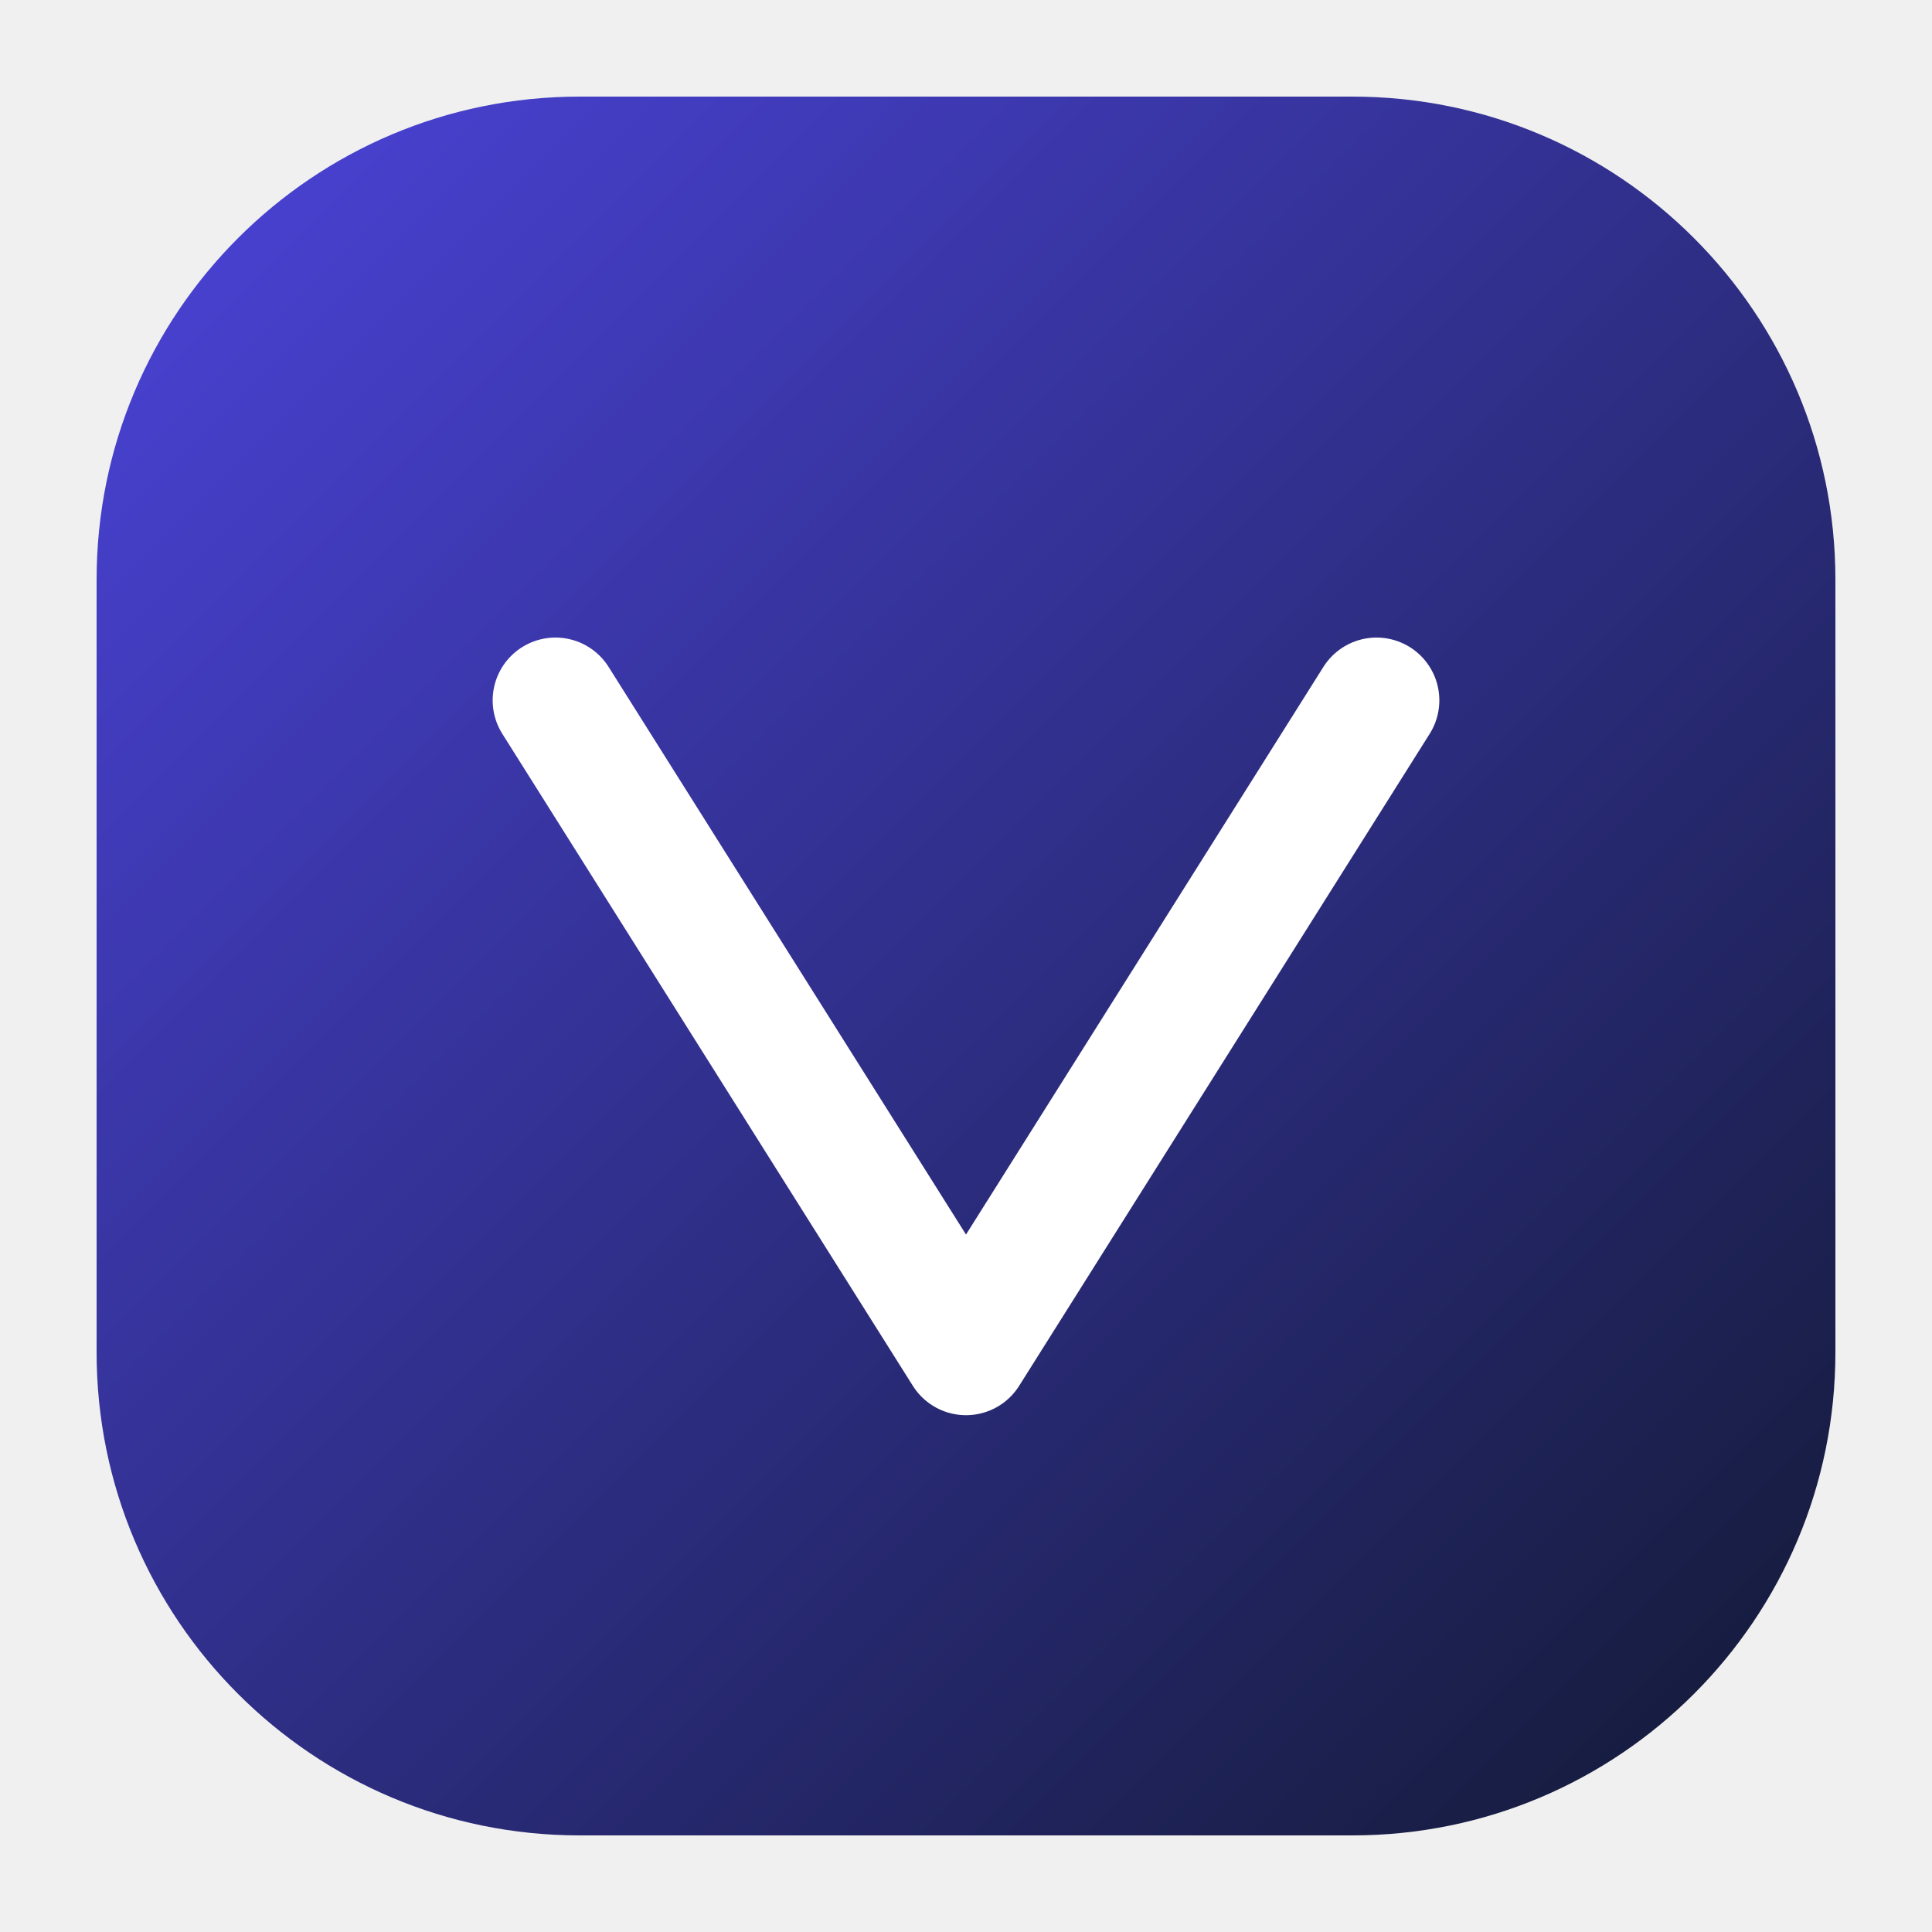
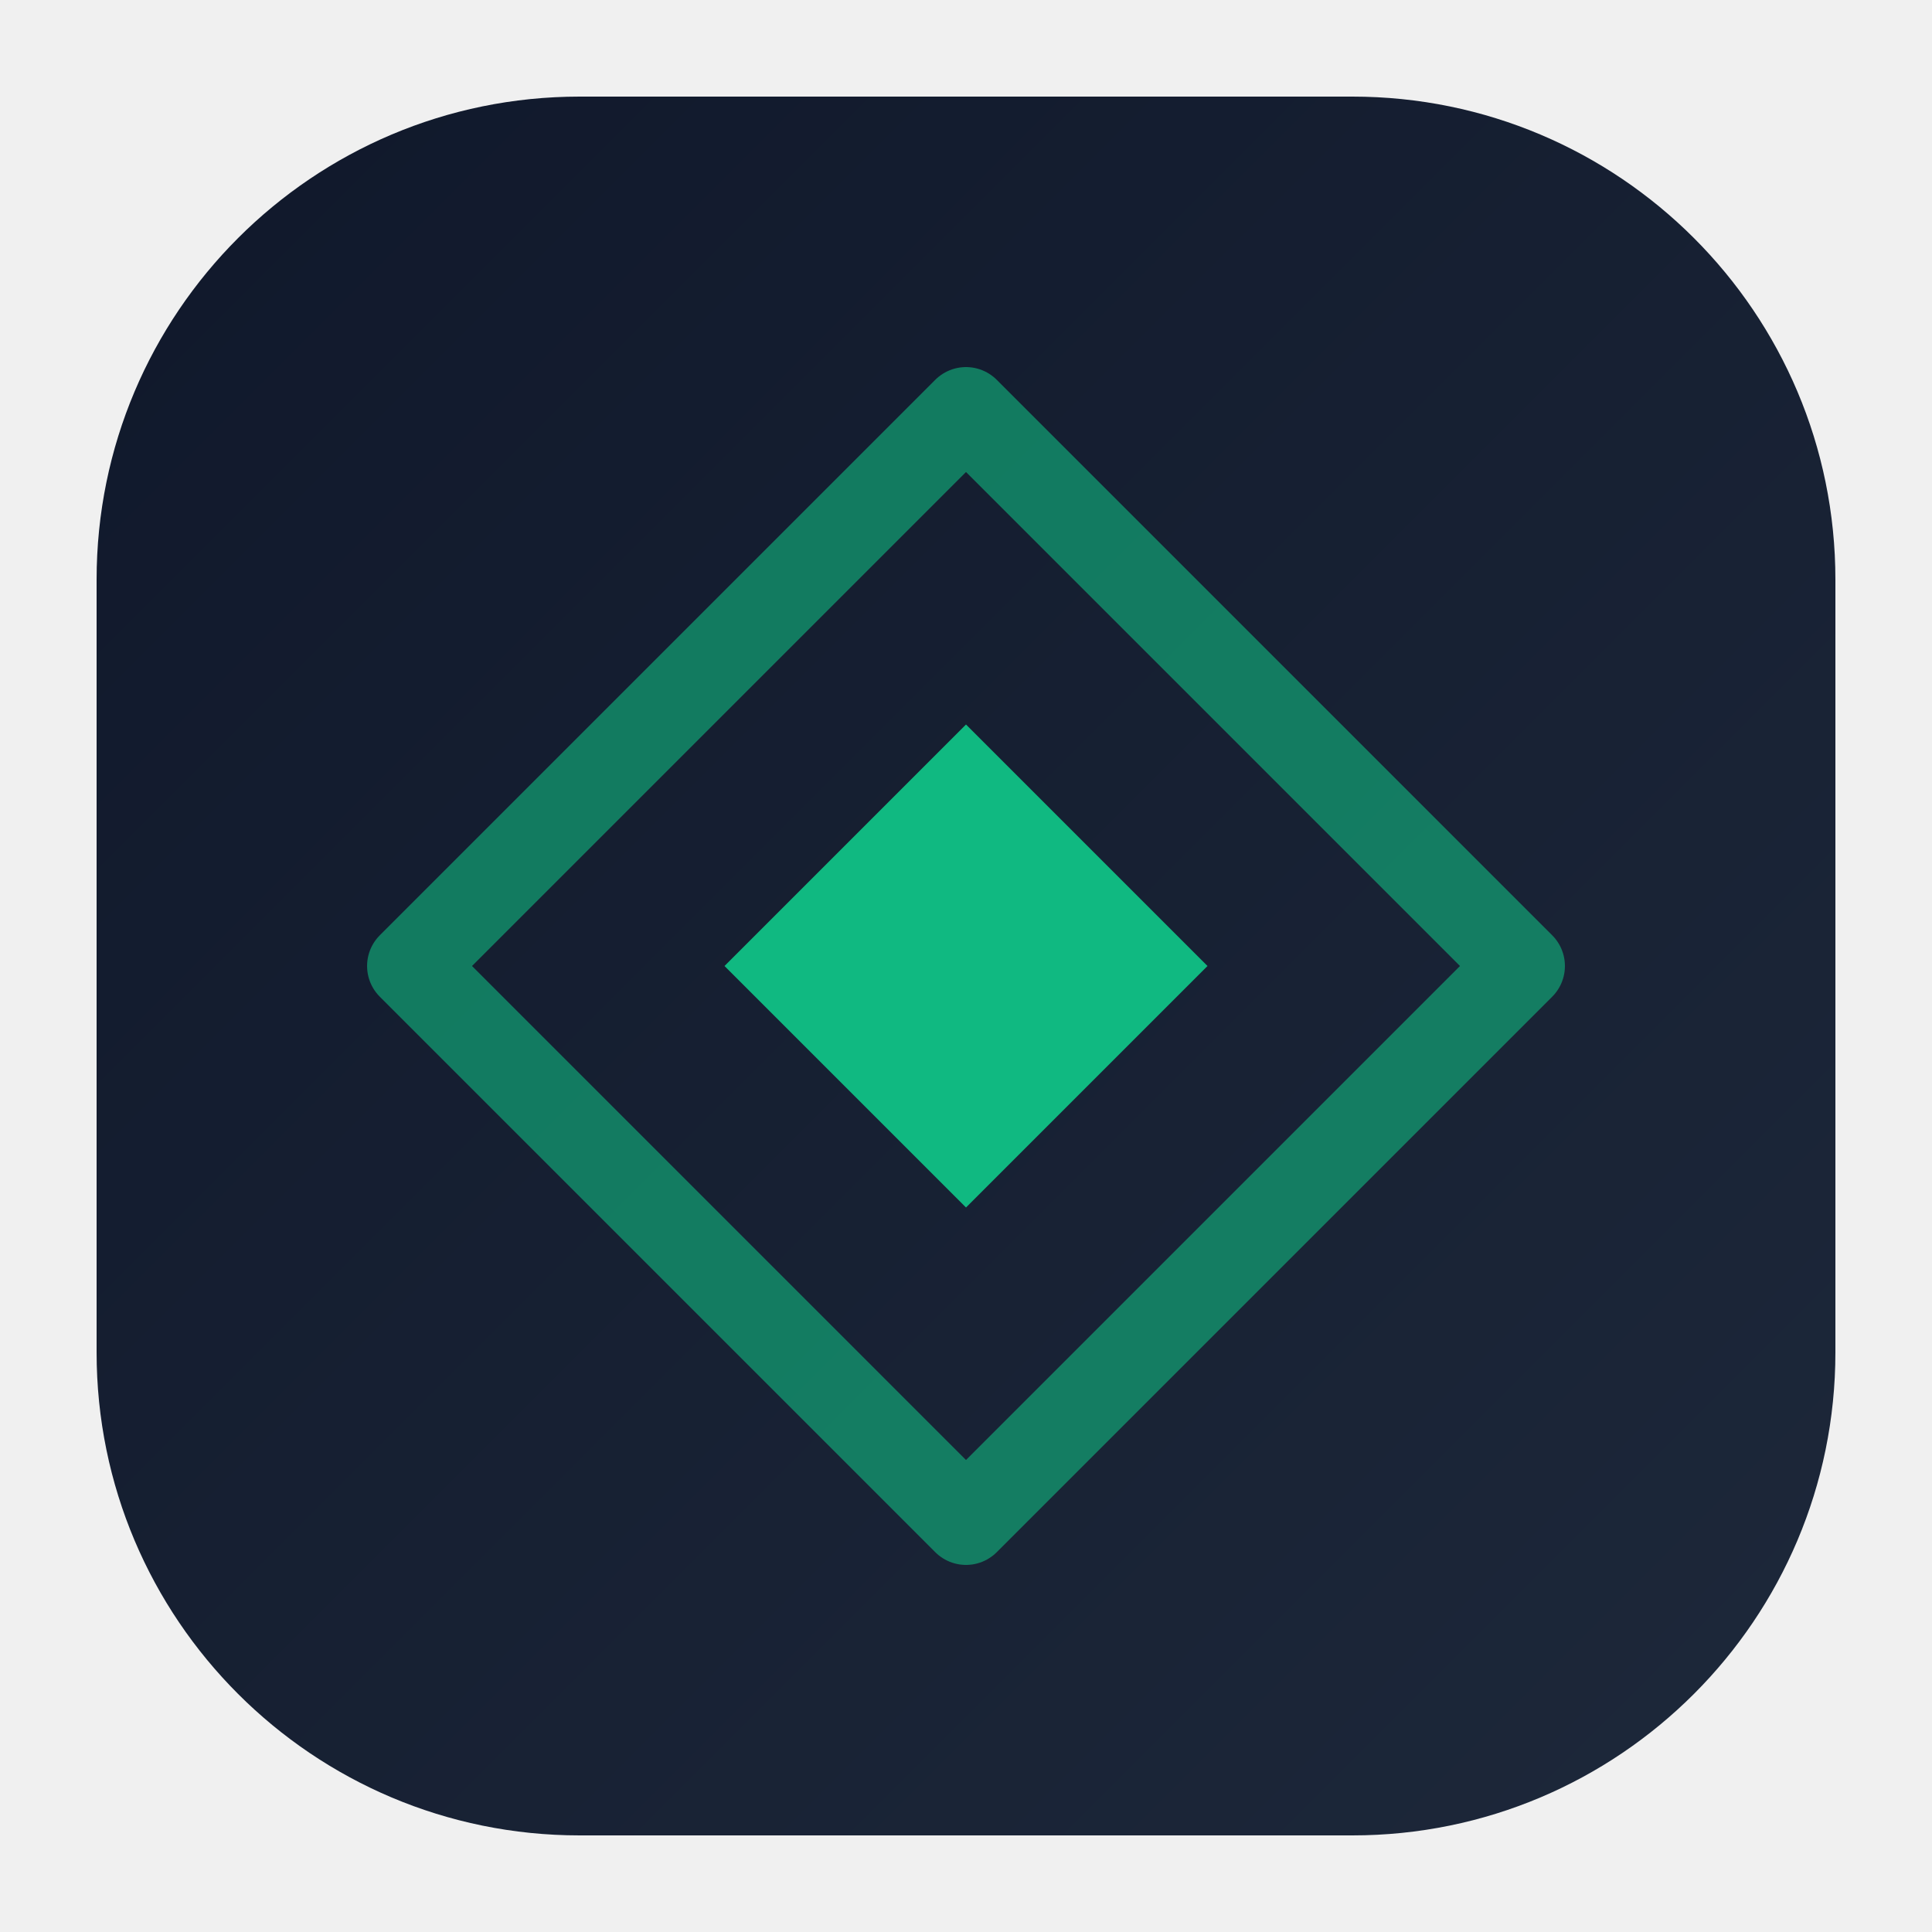
<svg xmlns="http://www.w3.org/2000/svg" viewBox="0 0 40 40" fill="none">
  <defs>
-     <linearGradient id="svGrad" x1="0" y1="0" x2="40" y2="40" gradientUnits="userSpaceOnUse">
-       <stop offset="0%" stop-color="#4f46e5" />
-       <stop offset="100%" stop-color="#0f172a" />
+     <linearGradient id="svBg" x1="0" y1="0" x2="40" y2="40" gradientUnits="userSpaceOnUse">
+       <stop offset="0%" stop-color="#0f172a" />
+       <stop offset="100%" stop-color="#1e293b" />
    </linearGradient>
  </defs>
-   <rect x="2" y="2" width="36" height="36" rx="10" fill="url(#svGrad)" />
-   <path d="M11.5 14.5 L20 28 L28.5 14.5" stroke="#ffffff" stroke-width="2.6" stroke-linecap="round" stroke-linejoin="round" fill="none" />
+   <rect x="2" y="2" width="36" height="36" rx="10" fill="url(#svBg)" />
+   <path d="M20 8.5 L31.5 20 L20 31.5 L8.5 20 Z" stroke="#10b981" stroke-width="1.8" stroke-linejoin="round" fill="none" opacity="0.6" />
+   <path d="M20 15 L25 20 L20 25 L15 20 Z" fill="#10b981" />
</svg>
